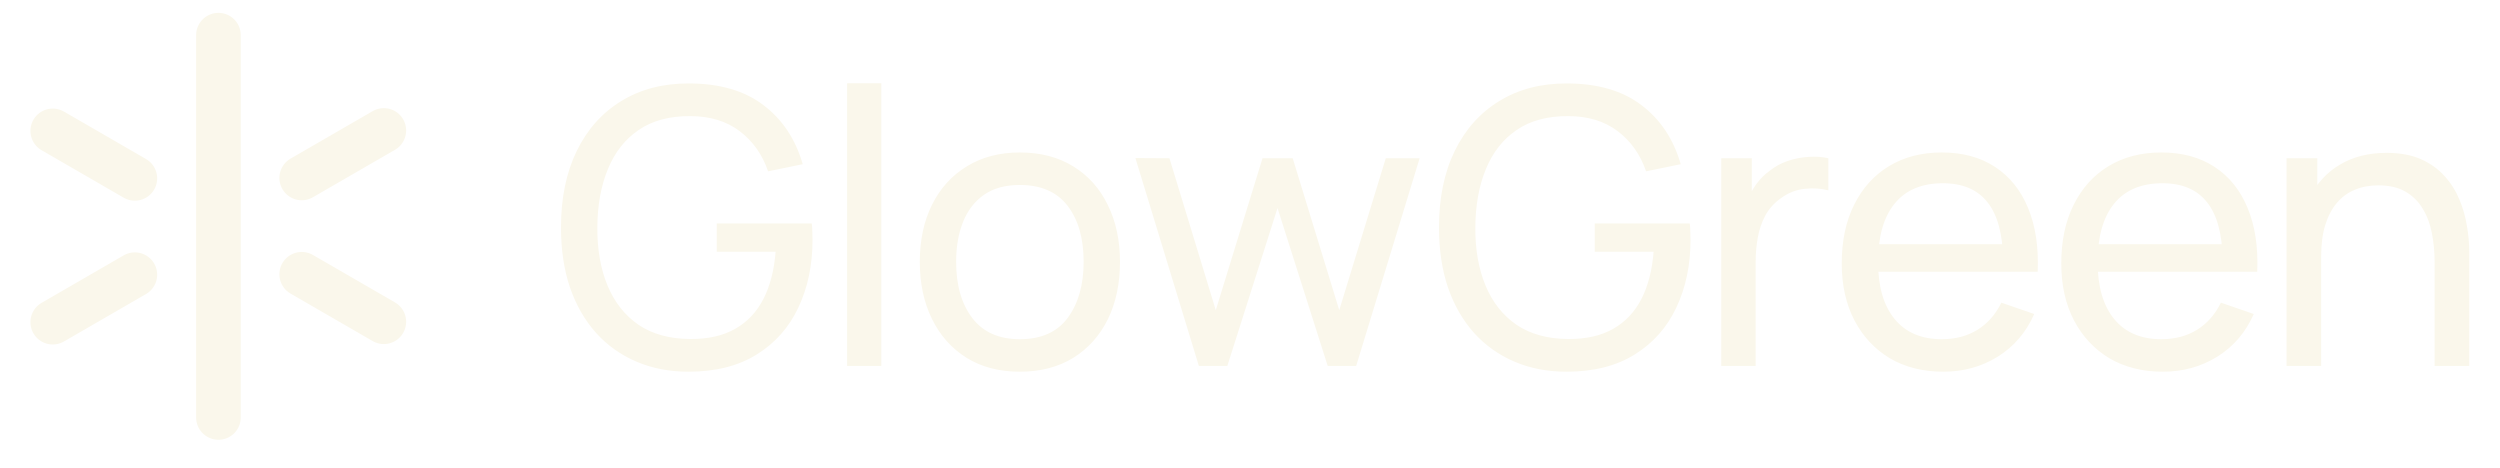
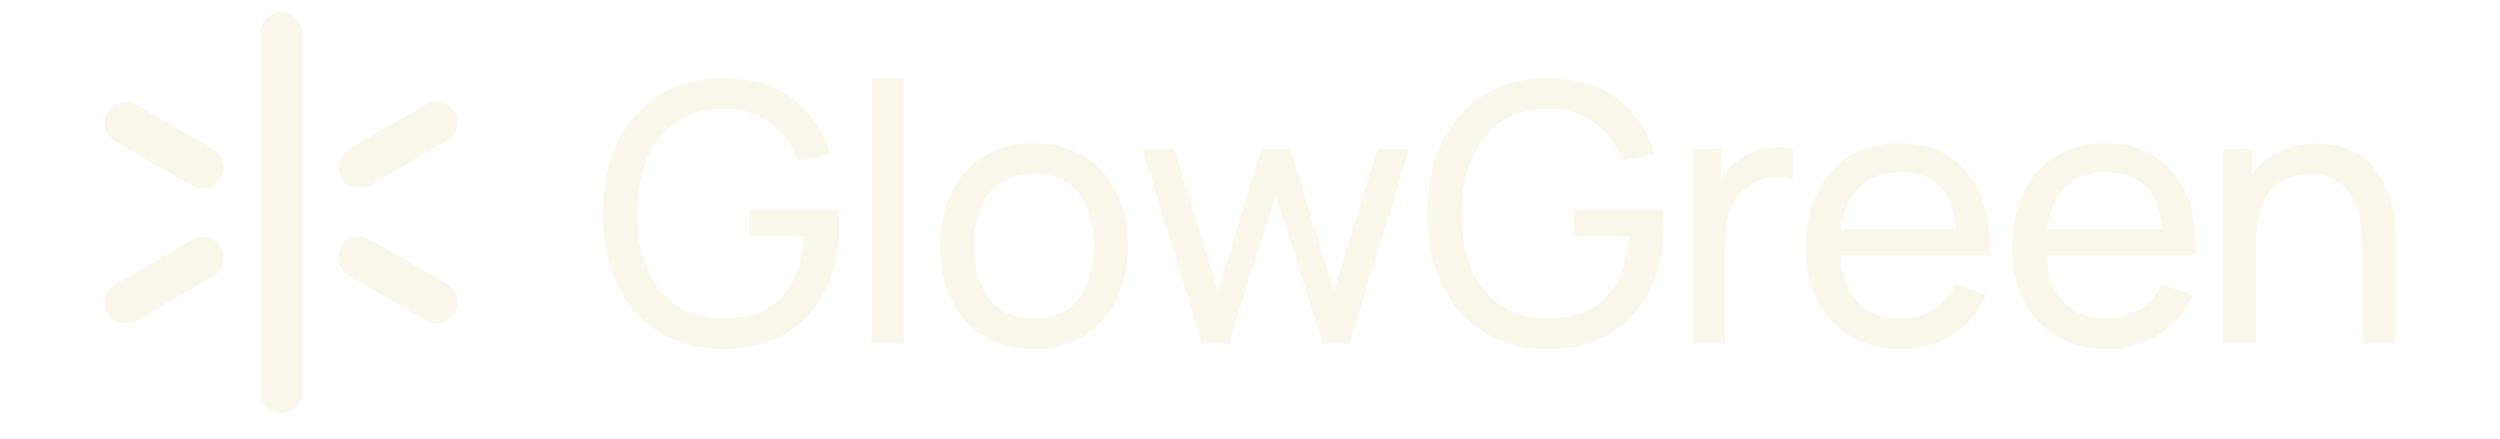
- <svg xmlns="http://www.w3.org/2000/svg" class="logo-svg" viewBox="0 0 182 34" width="182" height="34">
+ <svg xmlns="http://www.w3.org/2000/svg" class="logo-svg" viewBox="0 0 182 34" width="228" height="40">
  <path d="M27.942 9.498L24.954 11.226L21.965 12.954" stroke="#FAF7EB" stroke-width="3.25px" stroke-miterlimit="10" stroke-linecap="round" />
  <path d="M21.965 19.967L24.954 21.695L27.942 23.423" stroke="#FAF7EB" stroke-width="3.25px" stroke-miterlimit="10" stroke-linecap="round" />
  <path d="M9.817 12.985L6.829 11.257L3.84 9.529" stroke="#FAF7EB" stroke-width="3.25px" stroke-miterlimit="10" stroke-linecap="round" />
  <path d="M3.84 23.454L6.829 21.726L9.817 19.998" stroke="#FAF7EB" stroke-width="3.25px" stroke-miterlimit="10" stroke-linecap="round" />
  <path d="M15.902 2.561V30.39" stroke="#FAF7EB" stroke-width="3.25px" stroke-miterlimit="10" stroke-linecap="round" />
  <path d="M50.122 27.06C48.741 27.06 47.481 26.817 46.342 26.332C45.203 25.846 44.223 25.151 43.402 24.246C42.581 23.331 41.946 22.23 41.498 20.942C41.059 19.644 40.84 18.184 40.84 16.56C40.84 14.413 41.223 12.556 41.988 10.988C42.753 9.42 43.831 8.211 45.222 7.362C46.613 6.503 48.246 6.074 50.122 6.074C52.381 6.074 54.201 6.601 55.582 7.656C56.963 8.701 57.915 10.134 58.438 11.954L55.918 12.472C55.498 11.249 54.807 10.274 53.846 9.546C52.885 8.818 51.685 8.454 50.248 8.454C48.745 8.444 47.495 8.78 46.496 9.462C45.507 10.134 44.76 11.081 44.256 12.304C43.752 13.526 43.495 14.945 43.486 16.56C43.477 18.165 43.724 19.574 44.228 20.788C44.732 22.001 45.483 22.953 46.482 23.644C47.49 24.325 48.745 24.67 50.248 24.68C51.545 24.689 52.637 24.442 53.524 23.938C54.411 23.434 55.097 22.706 55.582 21.754C56.067 20.802 56.361 19.658 56.464 18.324H52.18V16.266H59.096C59.124 16.452 59.138 16.676 59.138 16.938C59.147 17.19 59.152 17.362 59.152 17.456C59.152 19.294 58.807 20.942 58.116 22.398C57.435 23.844 56.422 24.983 55.078 25.814C53.743 26.644 52.091 27.06 50.122 27.06ZM61.668 26.64V6.06H64.16V26.64H61.668ZM74.241 27.06C72.738 27.06 71.441 26.719 70.349 26.038C69.266 25.356 68.431 24.414 67.843 23.21C67.255 22.006 66.961 20.624 66.961 19.066C66.961 17.479 67.26 16.088 67.857 14.894C68.454 13.699 69.299 12.77 70.391 12.108C71.483 11.436 72.766 11.1 74.241 11.1C75.753 11.1 77.055 11.44 78.147 12.122C79.239 12.794 80.074 13.732 80.653 14.936C81.241 16.13 81.535 17.507 81.535 19.066C81.535 20.643 81.241 22.034 80.653 23.238C80.065 24.432 79.225 25.37 78.133 26.052C77.041 26.724 75.744 27.06 74.241 27.06ZM74.241 24.694C75.809 24.694 76.976 24.171 77.741 23.126C78.506 22.08 78.889 20.727 78.889 19.066C78.889 17.358 78.502 16 77.727 14.992C76.952 13.974 75.79 13.466 74.241 13.466C73.186 13.466 72.318 13.704 71.637 14.18C70.956 14.656 70.447 15.314 70.111 16.154C69.775 16.994 69.607 17.964 69.607 19.066C69.607 20.764 69.999 22.127 70.783 23.154C71.567 24.18 72.72 24.694 74.241 24.694ZM87.277 26.64L82.657 11.506L85.135 11.52L88.509 22.58L91.911 11.52H94.109L97.497 22.58L100.885 11.52H103.349L98.729 26.64H96.657L93.003 15.146L89.349 26.64H87.277ZM114.04 27.06C112.658 27.06 111.398 26.817 110.26 26.332C109.121 25.846 108.141 25.151 107.32 24.246C106.498 23.331 105.864 22.23 105.416 20.942C104.977 19.644 104.758 18.184 104.758 16.56C104.758 14.413 105.14 12.556 105.906 10.988C106.671 9.42 107.749 8.211 109.14 7.362C110.53 6.503 112.164 6.074 114.04 6.074C116.298 6.074 118.118 6.601 119.5 7.656C120.881 8.701 121.833 10.134 122.356 11.954L119.836 12.472C119.416 11.249 118.725 10.274 117.764 9.546C116.802 8.818 115.603 8.454 114.166 8.454C112.663 8.444 111.412 8.78 110.414 9.462C109.424 10.134 108.678 11.081 108.174 12.304C107.67 13.526 107.413 14.945 107.404 16.56C107.394 18.165 107.642 19.574 108.146 20.788C108.65 22.001 109.401 22.953 110.4 23.644C111.408 24.325 112.663 24.67 114.166 24.68C115.463 24.689 116.555 24.442 117.442 23.938C118.328 23.434 119.014 22.706 119.5 21.754C119.985 20.802 120.279 19.658 120.382 18.324H116.098V16.266H123.014C123.042 16.452 123.056 16.676 123.056 16.938C123.065 17.19 123.07 17.362 123.07 17.456C123.07 19.294 122.724 20.942 122.034 22.398C121.352 23.844 120.34 24.983 118.996 25.814C117.661 26.644 116.009 27.06 114.04 27.06ZM125.306 26.64V11.52H127.532V15.174L127.168 14.698C127.345 14.231 127.574 13.802 127.854 13.41C128.143 13.018 128.465 12.696 128.82 12.444C129.212 12.126 129.655 11.884 130.15 11.716C130.645 11.548 131.149 11.45 131.662 11.422C132.175 11.384 132.656 11.417 133.104 11.52V13.858C132.581 13.718 132.007 13.68 131.382 13.746C130.757 13.811 130.178 14.04 129.646 14.432C129.161 14.777 128.783 15.197 128.512 15.692C128.251 16.186 128.069 16.723 127.966 17.302C127.863 17.871 127.812 18.454 127.812 19.052V26.64H125.306ZM141.47 27.06C139.986 27.06 138.688 26.733 137.578 26.08C136.476 25.417 135.618 24.498 135.002 23.322C134.386 22.136 134.078 20.755 134.078 19.178C134.078 17.526 134.381 16.098 134.988 14.894C135.594 13.68 136.439 12.747 137.522 12.094C138.614 11.431 139.892 11.1 141.358 11.1C142.879 11.1 144.172 11.45 145.236 12.15C146.309 12.85 147.112 13.848 147.644 15.146C148.185 16.443 148.418 17.988 148.344 19.78H145.824V18.884C145.796 17.026 145.418 15.64 144.69 14.726C143.962 13.802 142.879 13.34 141.442 13.34C139.902 13.34 138.73 13.834 137.928 14.824C137.125 15.813 136.724 17.232 136.724 19.08C136.724 20.862 137.125 22.244 137.928 23.224C138.73 24.204 139.874 24.694 141.358 24.694C142.356 24.694 143.224 24.465 143.962 24.008C144.699 23.55 145.278 22.892 145.698 22.034L148.092 22.86C147.504 24.194 146.617 25.23 145.432 25.968C144.256 26.696 142.935 27.06 141.47 27.06ZM135.884 19.78V17.778H147.056V19.78H135.884ZM157.453 27.06C155.969 27.06 154.671 26.733 153.561 26.08C152.459 25.417 151.601 24.498 150.985 23.322C150.369 22.136 150.061 20.755 150.061 19.178C150.061 17.526 150.364 16.098 150.971 14.894C151.577 13.68 152.422 12.747 153.505 12.094C154.597 11.431 155.875 11.1 157.341 11.1C158.862 11.1 160.155 11.45 161.219 12.15C162.292 12.85 163.095 13.848 163.627 15.146C164.168 16.443 164.401 17.988 164.327 19.78H161.807V18.884C161.779 17.026 161.401 15.64 160.673 14.726C159.945 13.802 158.862 13.34 157.425 13.34C155.885 13.34 154.713 13.834 153.911 14.824C153.108 15.813 152.707 17.232 152.707 19.08C152.707 20.862 153.108 22.244 153.911 23.224C154.713 24.204 155.857 24.694 157.341 24.694C158.339 24.694 159.207 24.465 159.945 24.008C160.682 23.55 161.261 22.892 161.681 22.034L164.075 22.86C163.487 24.194 162.6 25.23 161.415 25.968C160.239 26.696 158.918 27.06 157.453 27.06ZM151.867 19.78V17.778H163.039V19.78H151.867ZM177.24 26.64V19.066C177.24 18.347 177.174 17.656 177.044 16.994C176.922 16.331 176.703 15.738 176.386 15.216C176.078 14.684 175.658 14.264 175.126 13.956C174.603 13.648 173.94 13.494 173.138 13.494C172.512 13.494 171.943 13.601 171.43 13.816C170.926 14.021 170.492 14.338 170.128 14.768C169.764 15.197 169.479 15.738 169.274 16.392C169.078 17.036 168.98 17.796 168.98 18.674L167.342 18.17C167.342 16.704 167.603 15.449 168.126 14.404C168.658 13.349 169.4 12.542 170.352 11.982C171.313 11.412 172.442 11.128 173.74 11.128C174.72 11.128 175.555 11.282 176.246 11.59C176.936 11.898 177.51 12.308 177.968 12.822C178.425 13.326 178.784 13.895 179.046 14.53C179.307 15.155 179.489 15.794 179.592 16.448C179.704 17.092 179.76 17.703 179.76 18.282V26.64H177.24ZM166.46 26.64V11.52H168.7V15.566H168.98V26.64H166.46Z" fill="#FAF7EB" />
</svg>
